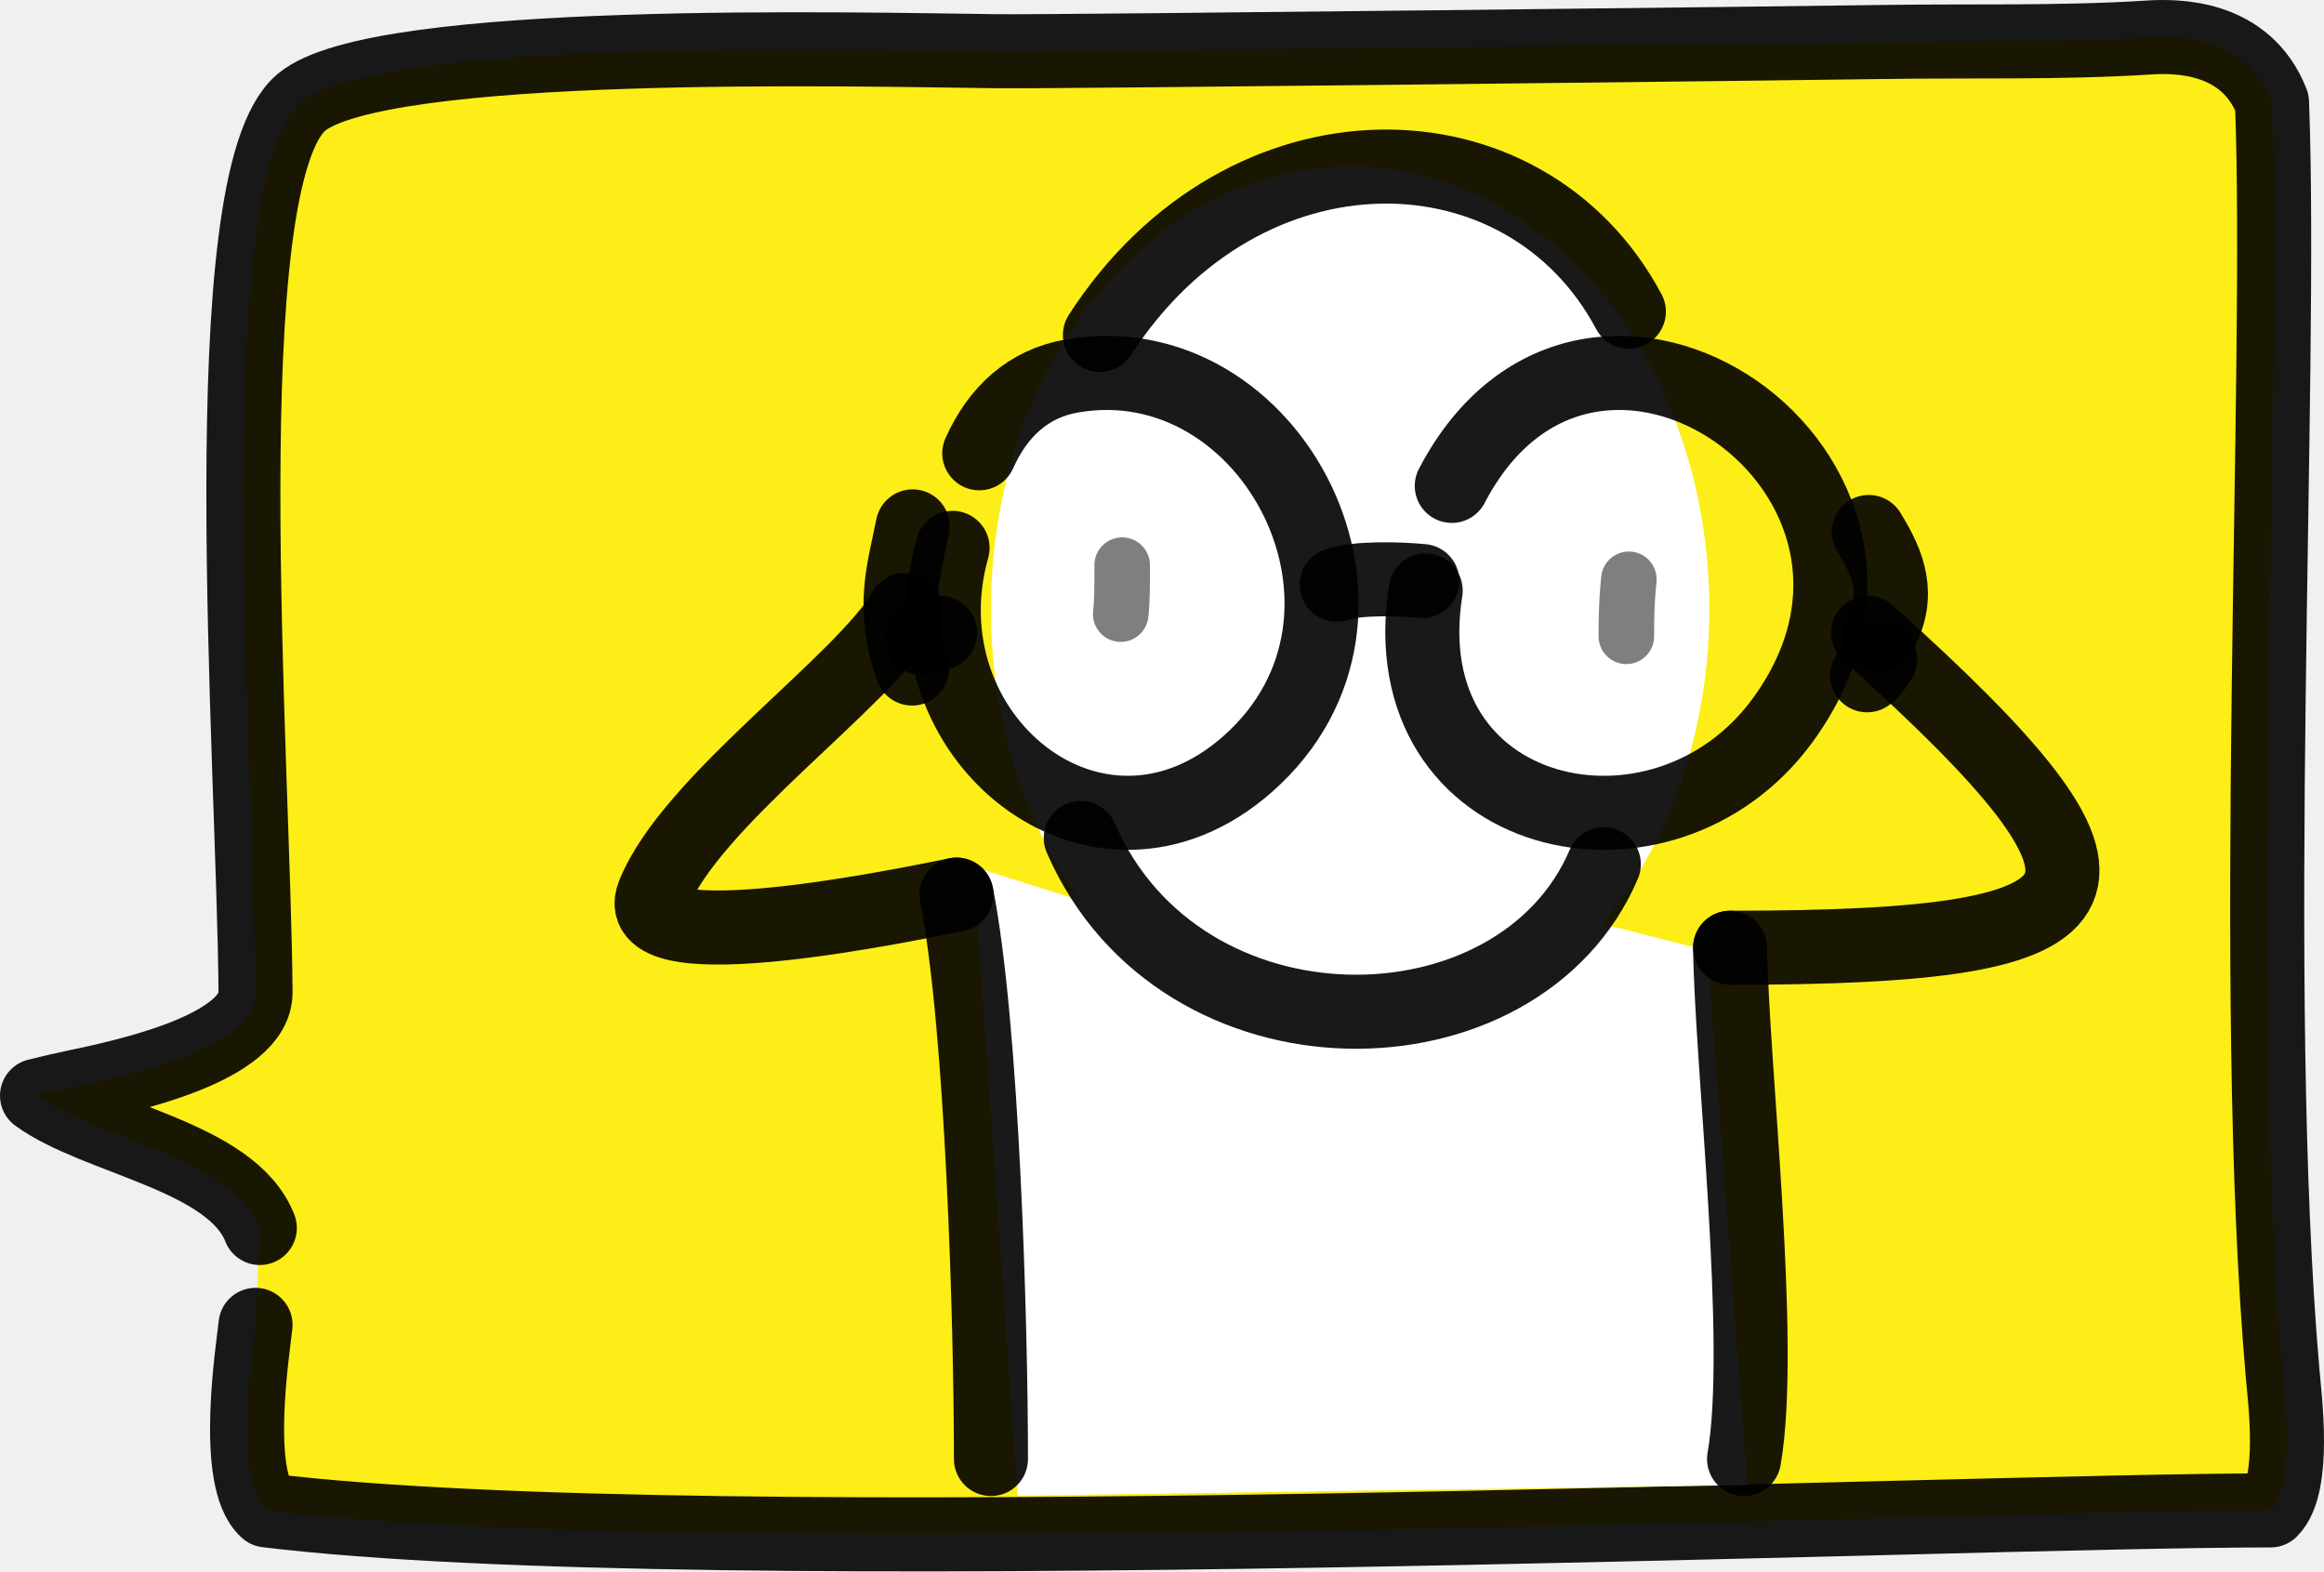
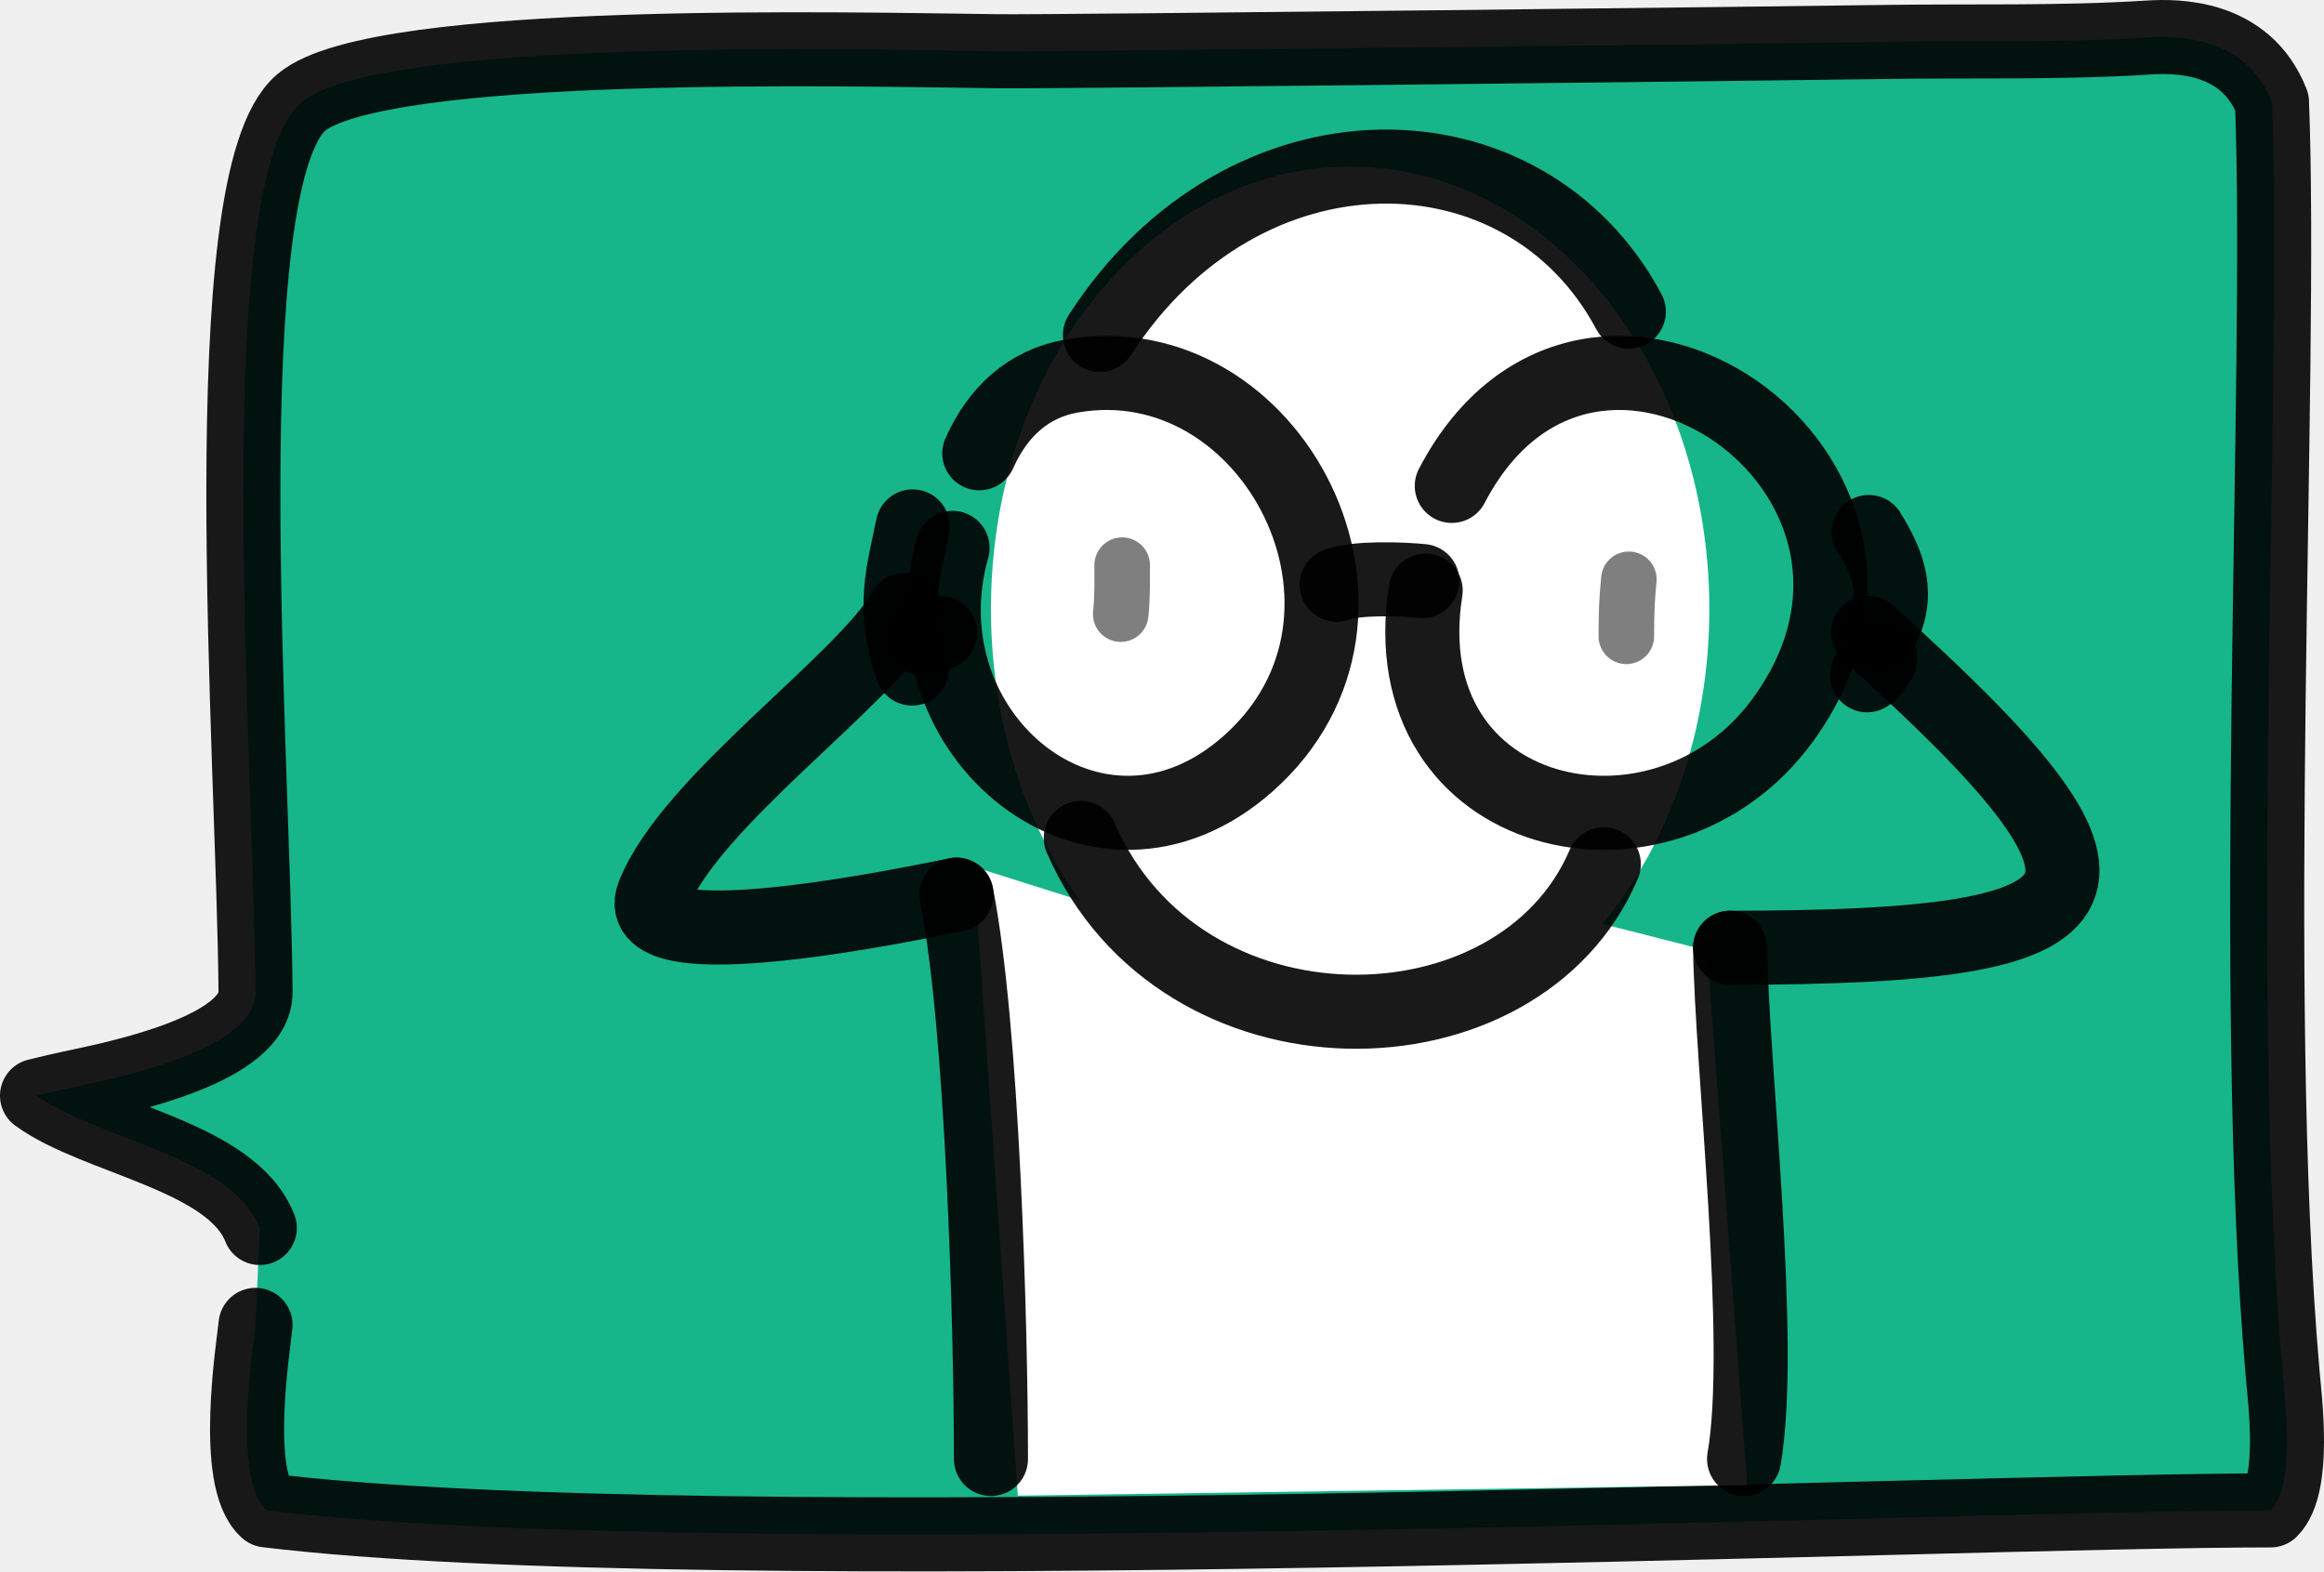
<svg xmlns="http://www.w3.org/2000/svg" id="Layer_1" version="1.1" viewBox="0 0 1004.29 679.05">
  <defs>
    <style>
      .st0 {
-         stroke-opacity: .5;
-         stroke-width: 24px;
+         fill: #16b68a;
      }

      .st0, .st1, .st2 {
        stroke: #000;
        stroke-linecap: round;
        stroke-linejoin: round;
      }

      .st0, .st2 {
-         fill: none;
+         stroke-opacity: .9;
+         stroke-width: 32px;
      }

      .st1 {
-         fill: #fdee17;
+         stroke-opacity: .5;
+         stroke-width: 24px;
      }

      .st1, .st2 {
-         stroke-opacity: .9;
-         stroke-width: 32px;
+         fill: none;
      }

      .st3 {
        fill: #fff;
      }
    </style>
  </defs>
-   <path class="st1" d="M110.43,572.51c-.91,9-10.18,66.85,4.84,80.17,192.19,23.32,730.13,0,865.97,0,10.96-10.93,6.12-48.2,5.17-59.13-14.57-167.01,0-429.31-4.59-549.33-11.35-29.01-41.44-28.76-53.26-28.01-38.65,2.46-77.4,1.34-116.1,1.95-25.62.41-355.63,4.3-381.27,3.98-60.79-.72-267.59-5.94-300.94,22.08-39.74,33.38-20.53,284.59-19.82,384.5.17,24.3-56.37,36.42-77.94,40.95-5.52,1.17-11.02,2.42-16.49,3.8,25.87,18.91,84.01,26,96.27,57.17" />
+   <path class="st0" d="M110.43,572.51c-.91,9-10.18,66.85,4.84,80.17,192.19,23.32,730.13,0,865.97,0,10.96-10.93,6.12-48.2,5.17-59.13-14.57-167.01,0-429.31-4.59-549.33-11.35-29.01-41.44-28.76-53.26-28.01-38.65,2.46-77.4,1.34-116.1,1.95-25.62.41-355.63,4.3-381.27,3.98-60.79-.72-267.59-5.94-300.94,22.08-39.74,33.38-20.53,284.59-19.82,384.5.17,24.3-56.37,36.42-77.94,40.95-5.52,1.17-11.02,2.42-16.49,3.8,25.87,18.91,84.01,26,96.27,57.17" />
  <ellipse class="st3" cx="583.45" cy="263.2" rx="155.22" ry="191.22" />
  <polygon class="st3" points="420.78 374.58 489.92 396.39 681.21 396.39 737.67 410.74 755.05 641.75 439.83 646.3 420.78 374.58" />
  <path class="st2" d="M423.19,195.88c8.06-18.1,21.3-30.1,39.77-33.37,86.87-15.37,148.57,103.62,76.33,167.55-65.22,57.71-150.57-12.18-127.65-93.31" />
  <path class="st2" d="M627.37,209.97c59.98-114.9,220-4.61,143.11,101.1-51.78,71.19-170.27,44.85-154.39-55.89" />
  <path class="st2" d="M391.07,263.52c-17.45,30.79-92.54,82.46-108.69,123.08-12.03,30.26,114.15,3.29,130.95,0" />
  <path class="st2" d="M807.23,273.44c125.8,113.15,113.85,136.11-59.58,136.11" />
  <path class="st2" d="M747.65,409.55c.65,50.35,14.77,171.11,6.03,220.92" />
  <path class="st2" d="M413.34,386.59c11.23,56.68,14.89,186.25,14.89,243.88" />
  <path class="st2" d="M475.32,144.73c62.32-96.47,183.79-94.1,228.57-10.06" />
  <path class="st2" d="M577.63,252.68c8.58-3.21,28.33-2.48,37.01-1.59" />
  <path class="st2" d="M467.04,362.1c43.14,99.26,189.5,97.11,226.03,11.36" />
-   <path class="st0" d="M484.31,265.38c.76-7.02.62-14.11.62-21.17" />
-   <path class="st0" d="M702.8,274.97c0-9.39.22-16.05,1.09-24.64" />
+   <path class="st1" d="M484.31,265.38c.76-7.02.62-14.11.62-21.17" />
+   <path class="st1" d="M702.8,274.97c0-9.39.22-16.05,1.09-24.64" />
  <path class="st2" d="M394.15,288.89c-9.24-26.25-3.53-42.37.25-61.42" />
  <path class="st2" d="M812.53,273.46c8.8-16.28,3.83-29.36-4.96-43.57" />
  <path class="st2" d="M806.86,291.81c2.54-1.38,3.78-4.59,5.67-6.88" />
  <path class="st2" d="M398.45,275.75c2.48-1.75,5.2-1.53,7.8-2.29" />
</svg>
